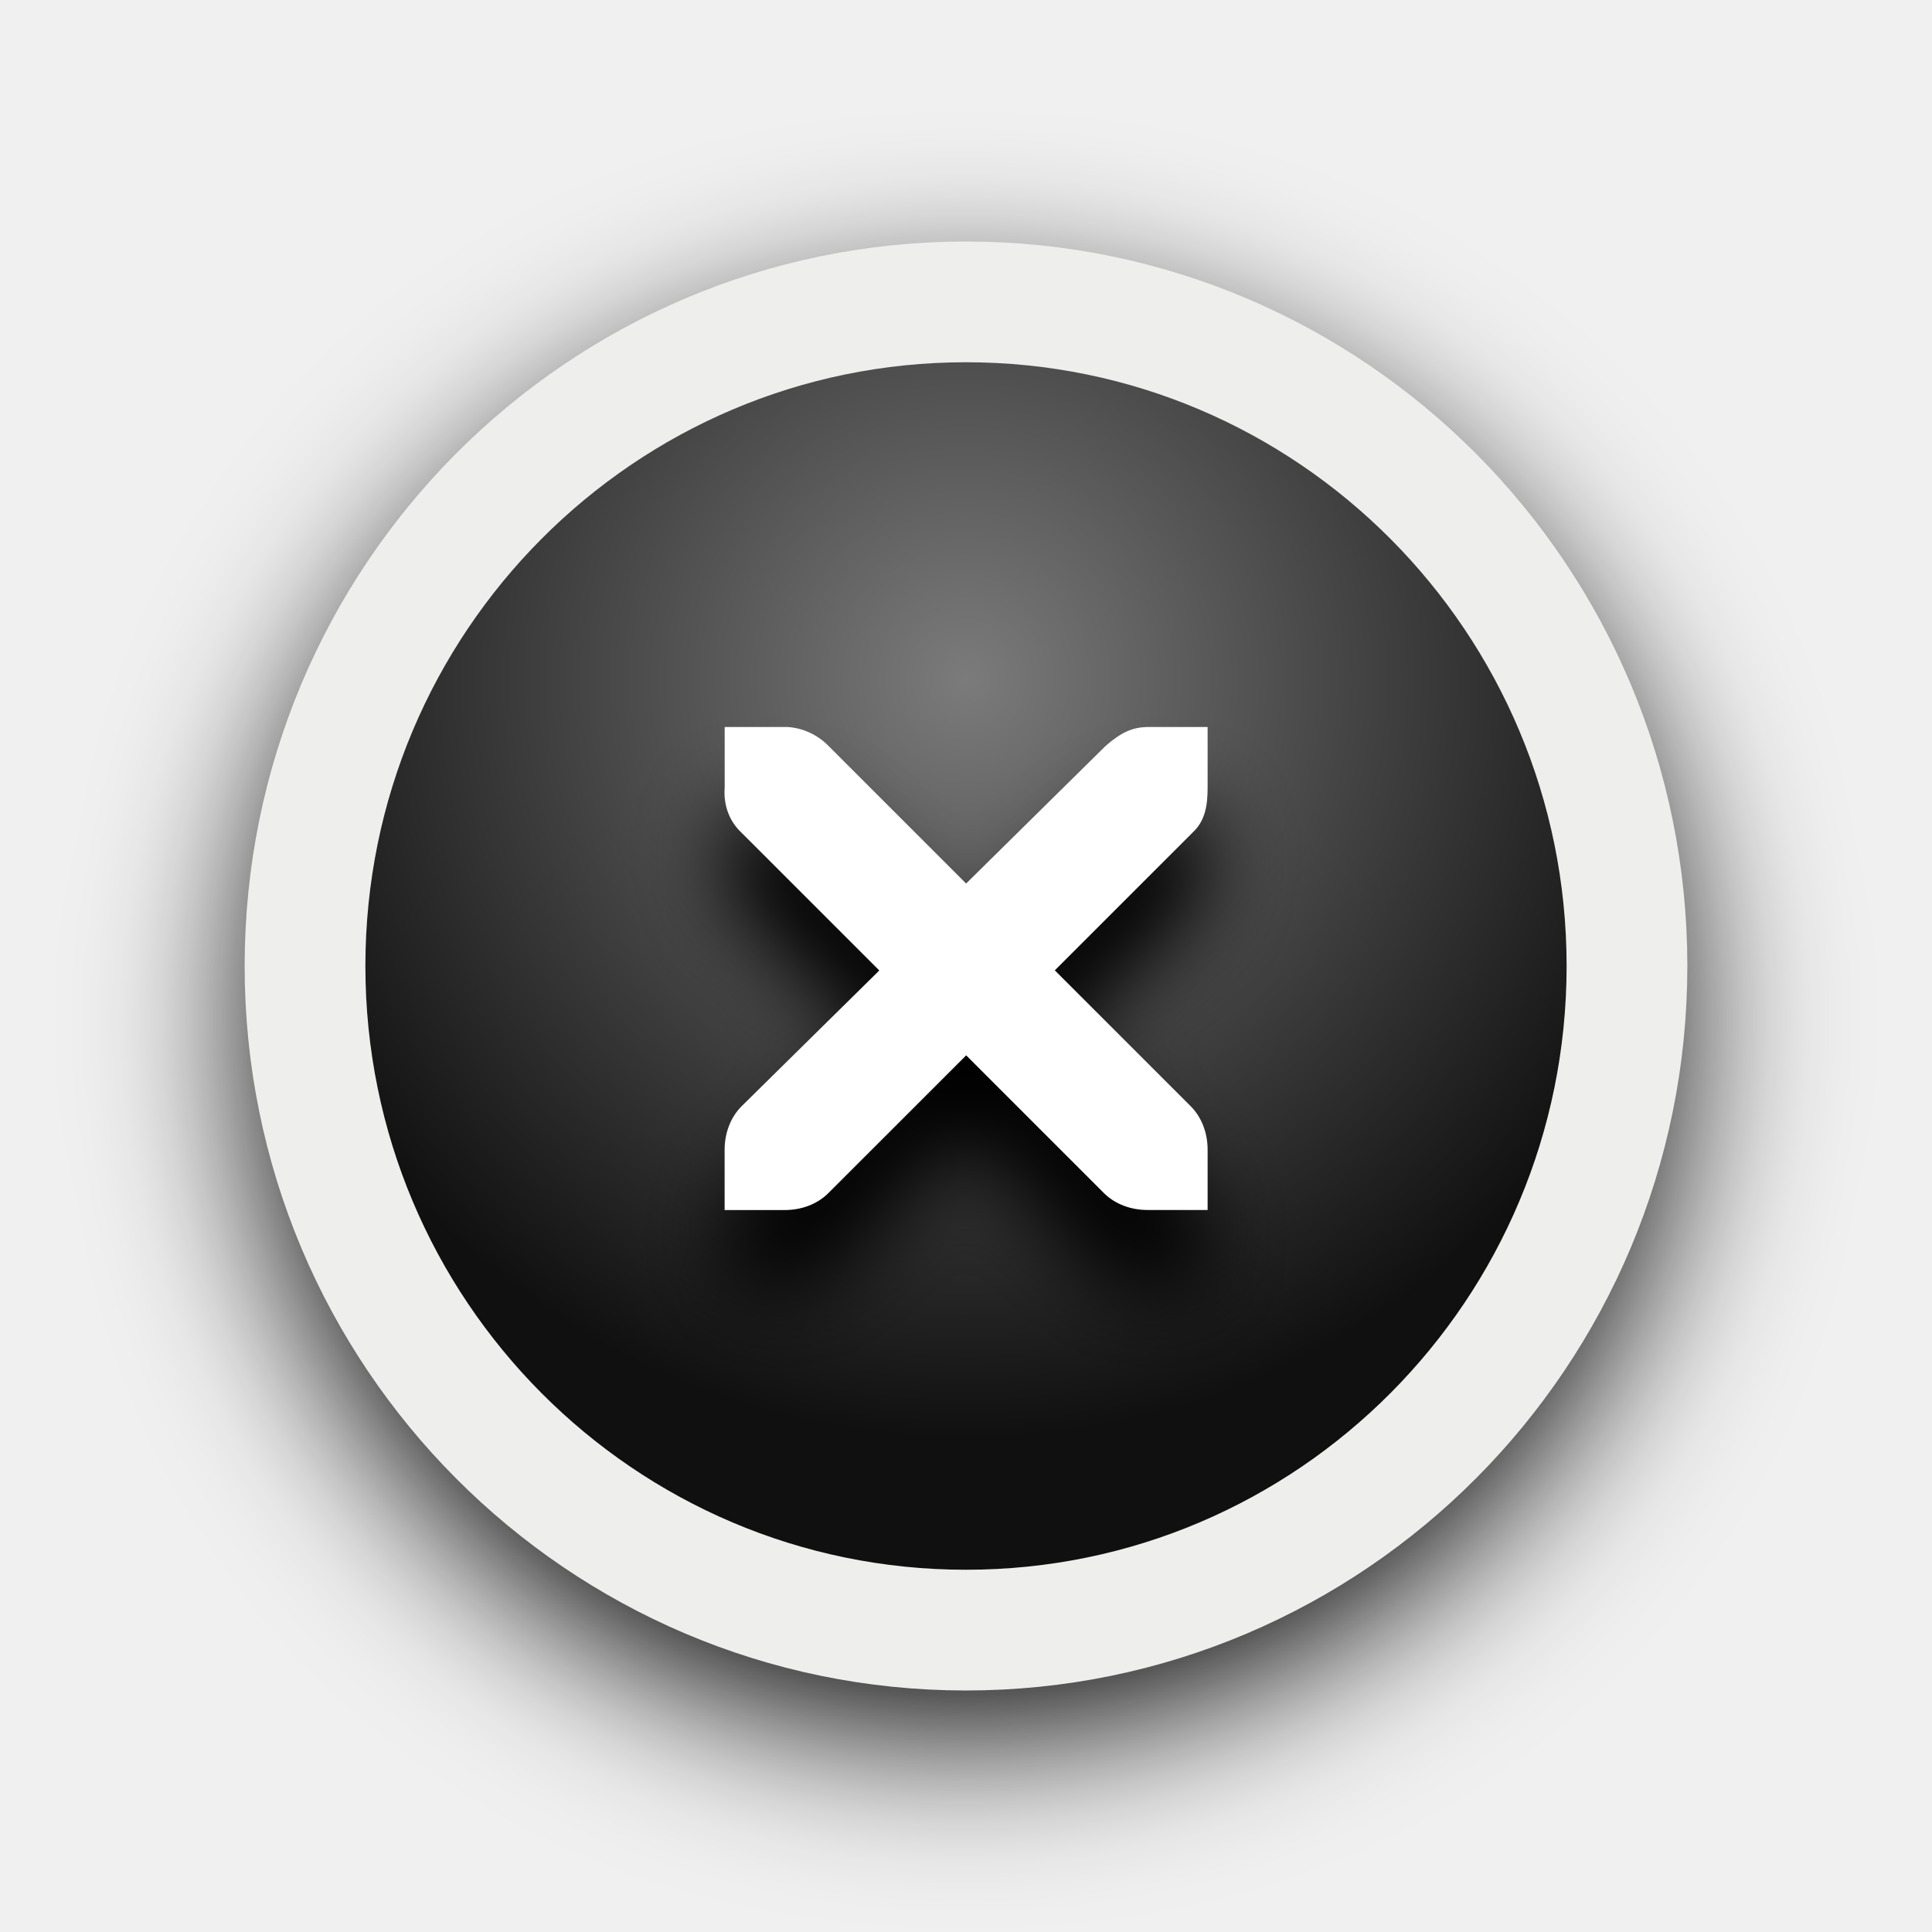
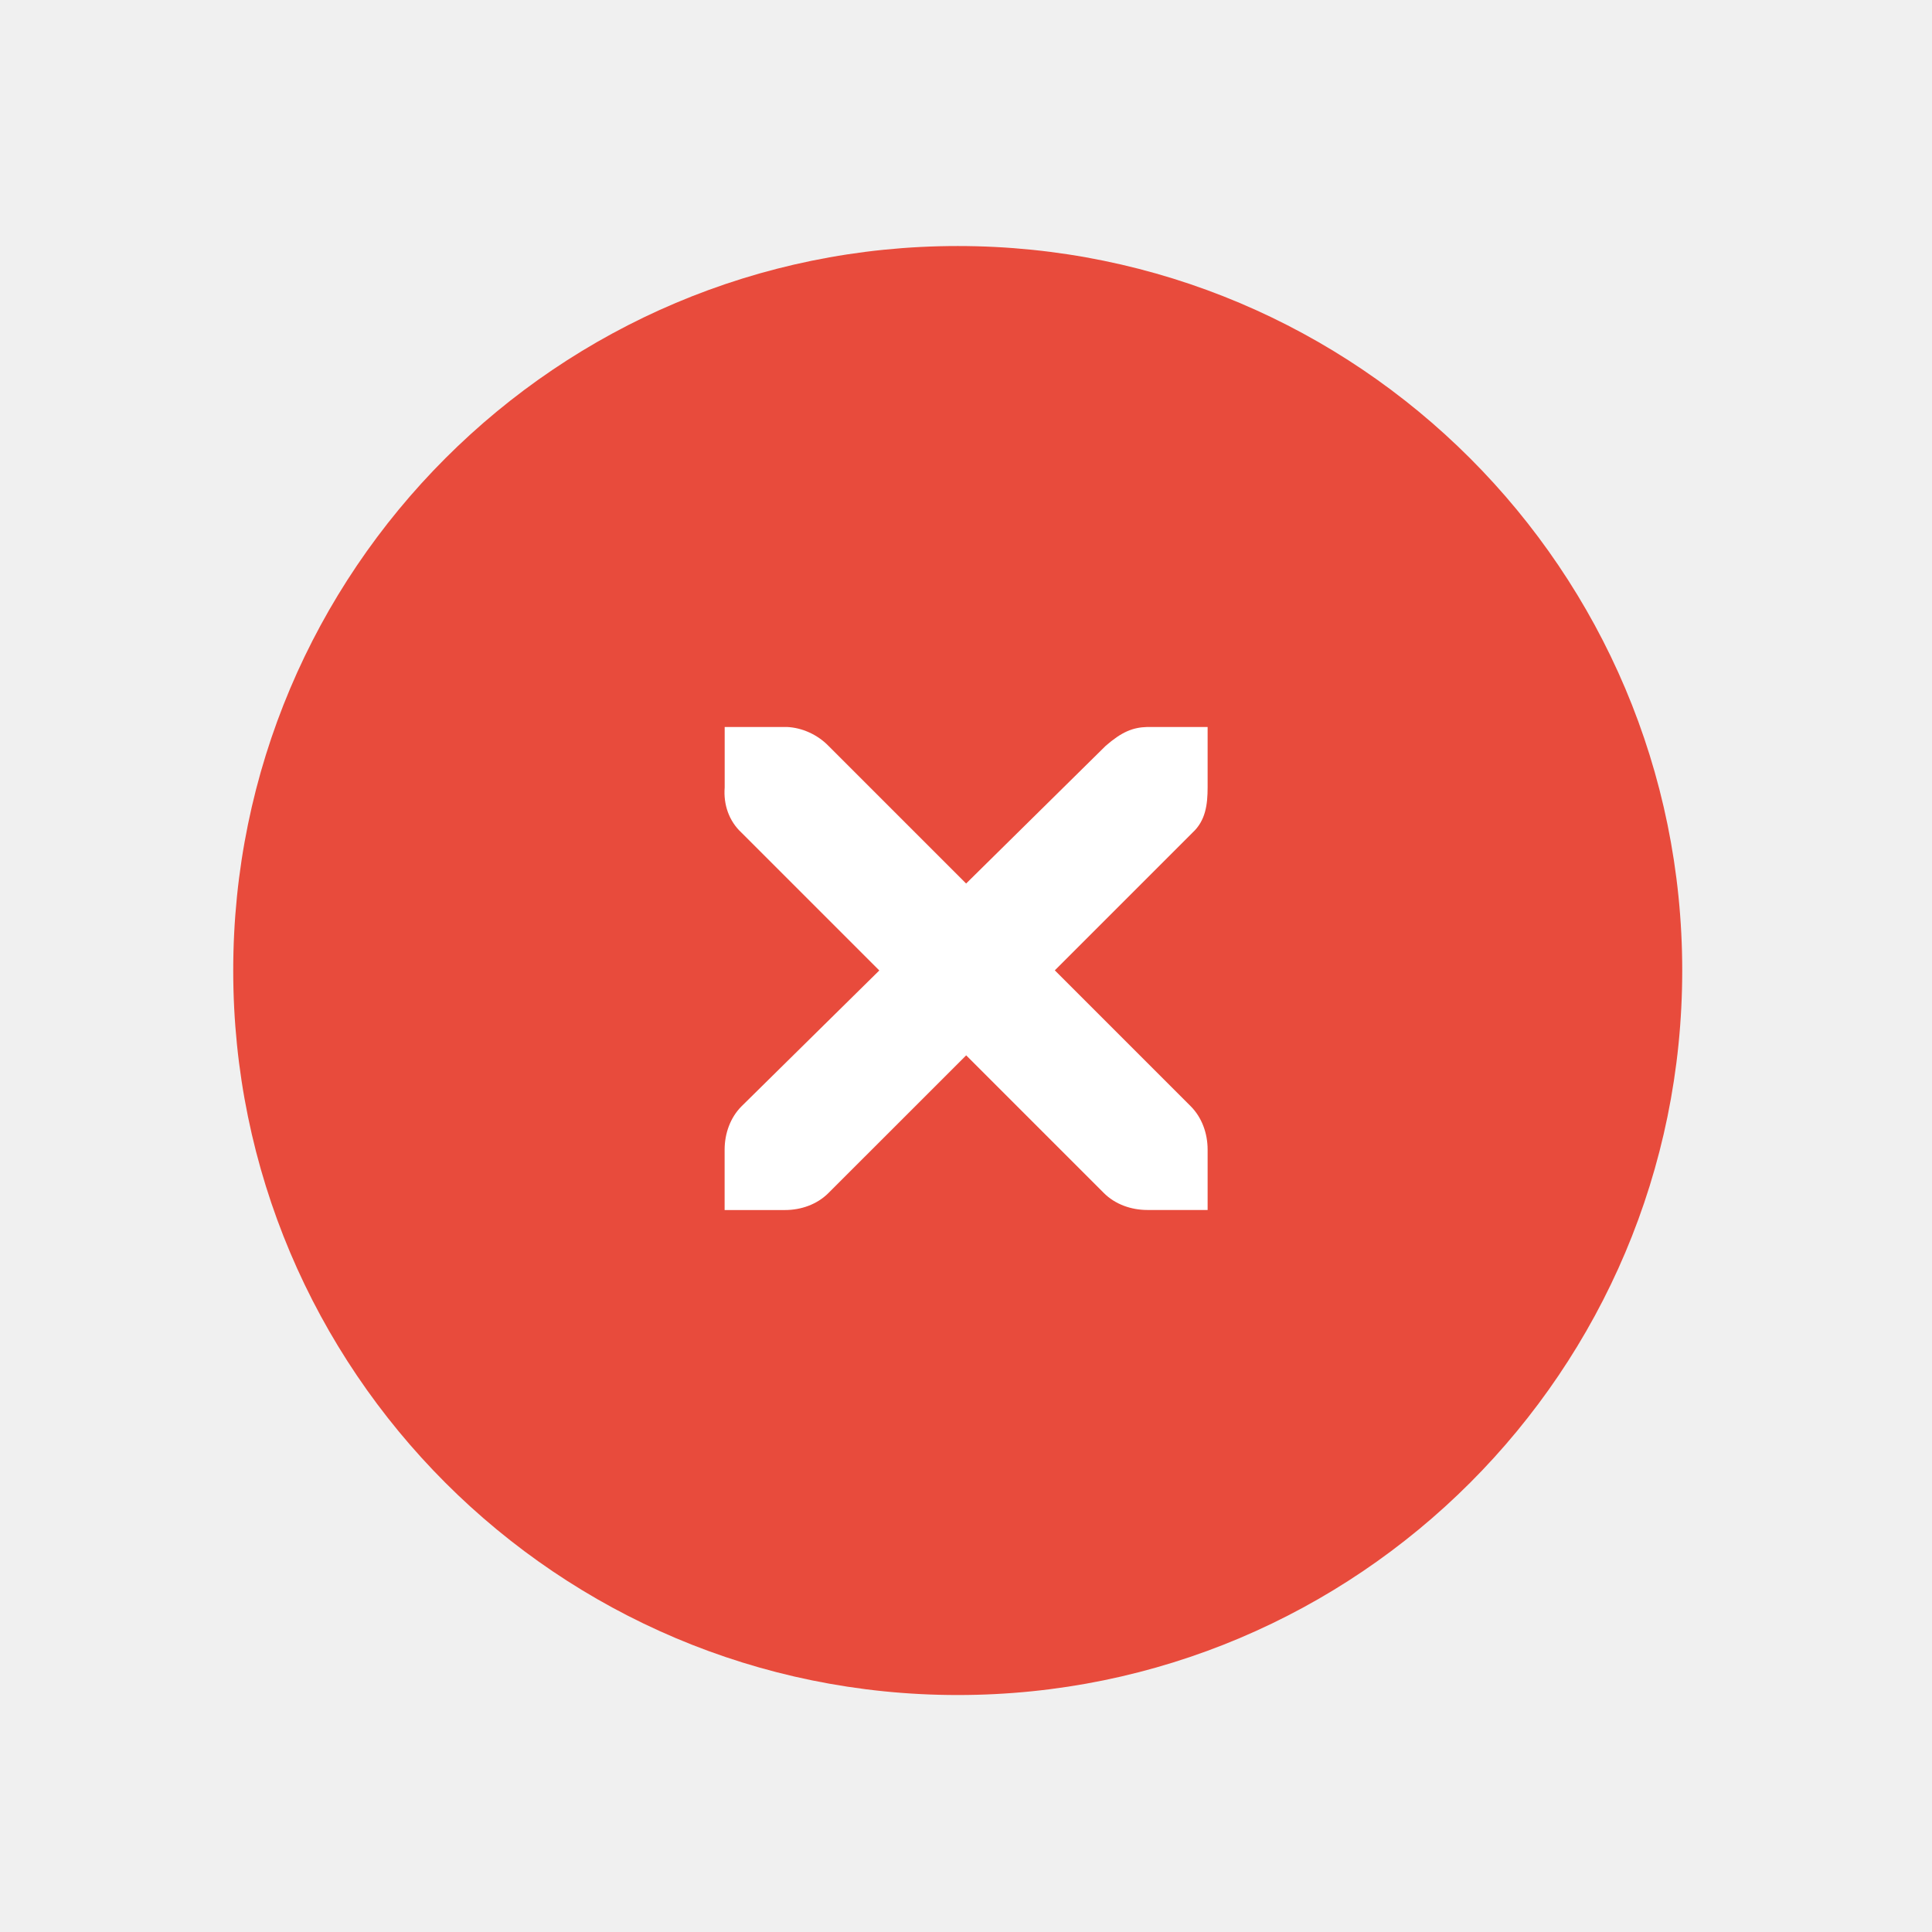
- <svg xmlns="http://www.w3.org/2000/svg" height="32" width="32" version="1.1" id="svg25">
+ <svg xmlns="http://www.w3.org/2000/svg" id="svg25" version="1.1" width="32" height="32">
  <defs id="defs13">
-     <filter id="b" width="1.426" y="-.213" x="-.213" height="1.426" color-interpolation-filters="sRGB">
-       <feGaussianBlur stdDeviation="0.71" id="feGaussianBlur2" />
+     <filter color-interpolation-filters="sRGB" height="1.426" x="-.213" y="-.213" width="1.426" id="b">
+       <feGaussianBlur id="feGaussianBlur2" stdDeviation="0.71" />
    </filter>
-     <radialGradient id="d" gradientUnits="userSpaceOnUse" cy="5.819" cx="7.658" gradientTransform="matrix(1.4402,0,0,1.4461,4.971,1.4209)" r="8.693">
-       <stop stop-color="#7b7b7b" offset="0" id="stop5" />
-       <stop stop-color="#101010" offset="1" id="stop7" />
+     <radialGradient r="8.693" gradientTransform="matrix(1.4402,0,0,1.4461,4.753897,1.890747)" cx="7.658" cy="5.819" gradientUnits="userSpaceOnUse" id="d">
+       <stop id="stop5" offset="0" stop-color="#7b7b7b" />
+       <stop id="stop7" offset="1" stop-color="#101010" />
    </radialGradient>
-     <filter id="filter4202" style="color-interpolation-filters:sRGB" height="1.336" width="1.336" y="-0.168" x="-0.168">
-       <feGaussianBlur stdDeviation="1.642" id="feGaussianBlur10" />
-     </filter>
-     <filter style="color-interpolation-filters:sRGB" id="filter836" x="-0.144" width="1.288" y="-0.144" height="1.288">
-       <feGaussianBlur stdDeviation="1.407" id="feGaussianBlur838" />
+     <filter x="-0.168" y="-0.168" width="1.336" height="1.336" style="color-interpolation-filters:sRGB" id="filter4202">
+       <feGaussianBlur id="feGaussianBlur10" stdDeviation="1.642" />
    </filter>
  </defs>
-   <path d="M 27.729,16.893 A 11.729,11.729 0 0 0 16,5.164 11.729,11.729 0 0 0 4.271,16.893 11.729,11.729 0 0 0 16,28.622 a 11.729,11.729 0 0 0 11.729,-11.729 z" id="path15" style="opacity:1;fill:#000000;filter:url(#filter836)" />
-   <g transform="translate(0,1.415)" id="g23">
-     <path style="color:#000000" d="m5.052 14.585c0-6.075 4.902-11 10.948-11 6.046 0 10.948 4.925 10.948 11s-4.902 11-10.948 11c-6.046 0-10.948-4.925-10.948-11z" stroke="#eeeeec" stroke-width="2" fill="url(#d)" id="path17" />
-     <path filter="url(#b)" d="m12.002 11.993v1c-0.022 0.281 0.071 0.555 0.281 0.75l2.281 2.281-2.281 2.25c-0.188 0.188-0.281 0.454-0.281 0.719v1h1c0.265 0 0.531-0.093 0.719-0.281l2.281-2.29 2.281 2.29c0.188 0.188 0.453 0.281 0.719 0.281h1v-1c-0-0.265-0.093-0.531-0.281-0.719l-2.25-2.25 2.281-2.281c0.216-0.199 0.25-0.464 0.25-0.75v-1h-1c-0.241 0.007-0.422 0.082-0.688 0.312l-2.312 2.281-2.282-2.28c-0.178-0.184-0.433-0.301-0.688-0.312-0.01-0-0.021-0-0.031 0h-1z" id="path19" />
-     <path fill="#ffffff" d="m12.002 10.626h1c0.01-0 0.021-0 0.031 0 0.255 0.011 0.51 0.129 0.688 0.312l2.281 2.281 2.312-2.281c0.266-0.231 0.447-0.305 0.688-0.312h1v1c0 0.286-0.034 0.551-0.25 0.75l-2.281 2.281 2.25 2.25c0.188 0.188 0.281 0.453 0.281 0.719v1h-1c-0.265-0-0.531-0.093-0.719-0.281l-2.28-2.28-2.282 2.281c-0.188 0.188-0.453 0.281-0.719 0.281h-1v-1c-0-0.265 0.093-0.531 0.281-0.719l2.281-2.249-2.281-2.281c-0.21-0.194-0.302-0.468-0.28-0.749v-1z" id="path21" />
+   <g id="g23" transform="translate(0,1.415)">
+     <path id="path19" d="m 12.002,11.993 v 1 c -0.022,0.281 0.071,0.555 0.281,0.75 l 2.281,2.281 -2.281,2.25 c -0.188,0.188 -0.281,0.454 -0.281,0.719 v 1 h 1 c 0.265,0 0.531,-0.093 0.719,-0.281 l 2.281,-2.29 2.281,2.29 c 0.188,0.188 0.453,0.281 0.719,0.281 h 1 v -1 c -8e-6,-0.265 -0.093,-0.531 -0.281,-0.719 l -2.25,-2.25 2.281,-2.281 c 0.216,-0.199 0.25,-0.464 0.25,-0.75 v -1 h -1 c -0.241,0.007 -0.422,0.082 -0.688,0.312 l -2.312,2.281 -2.282,-2.28 c -0.178,-0.184 -0.433,-0.301 -0.688,-0.312 -0.01,-4.6e-4 -0.021,-1.2e-4 -0.031,0 h -1 z" filter="url(#b)" />
+     <circle r="12" cy="14.66" cx="15.863" id="path1613" style="fill:#e84b3c;stroke:none;stroke-width:4.878;stroke-miterlimit:4;stroke-dasharray:none;fill-opacity:1" />
+     <path style="stroke:none" id="path21" d="m 12.002,10.626 h 1 c 0.01,-1.2e-4 0.021,-4.59e-4 0.031,0 0.255,0.011 0.51,0.129 0.688,0.312 l 2.281,2.281 2.312,-2.281 c 0.266,-0.231 0.447,-0.305 0.688,-0.312 h 1 v 1 c 0,0.286 -0.034,0.551 -0.25,0.75 l -2.281,2.281 2.25,2.25 c 0.188,0.188 0.281,0.453 0.281,0.719 v 1 h -1 c -0.265,-1.1e-5 -0.531,-0.093 -0.719,-0.281 l -2.28,-2.28 -2.282,2.281 c -0.188,0.188 -0.453,0.281 -0.719,0.281 h -1 v -1 c -3e-6,-0.265 0.093,-0.531 0.281,-0.719 l 2.281,-2.249 -2.281,-2.281 c -0.21,-0.194 -0.302,-0.468 -0.28,-0.749 v -1 z" fill="#ffffff" />
  </g>
</svg>
